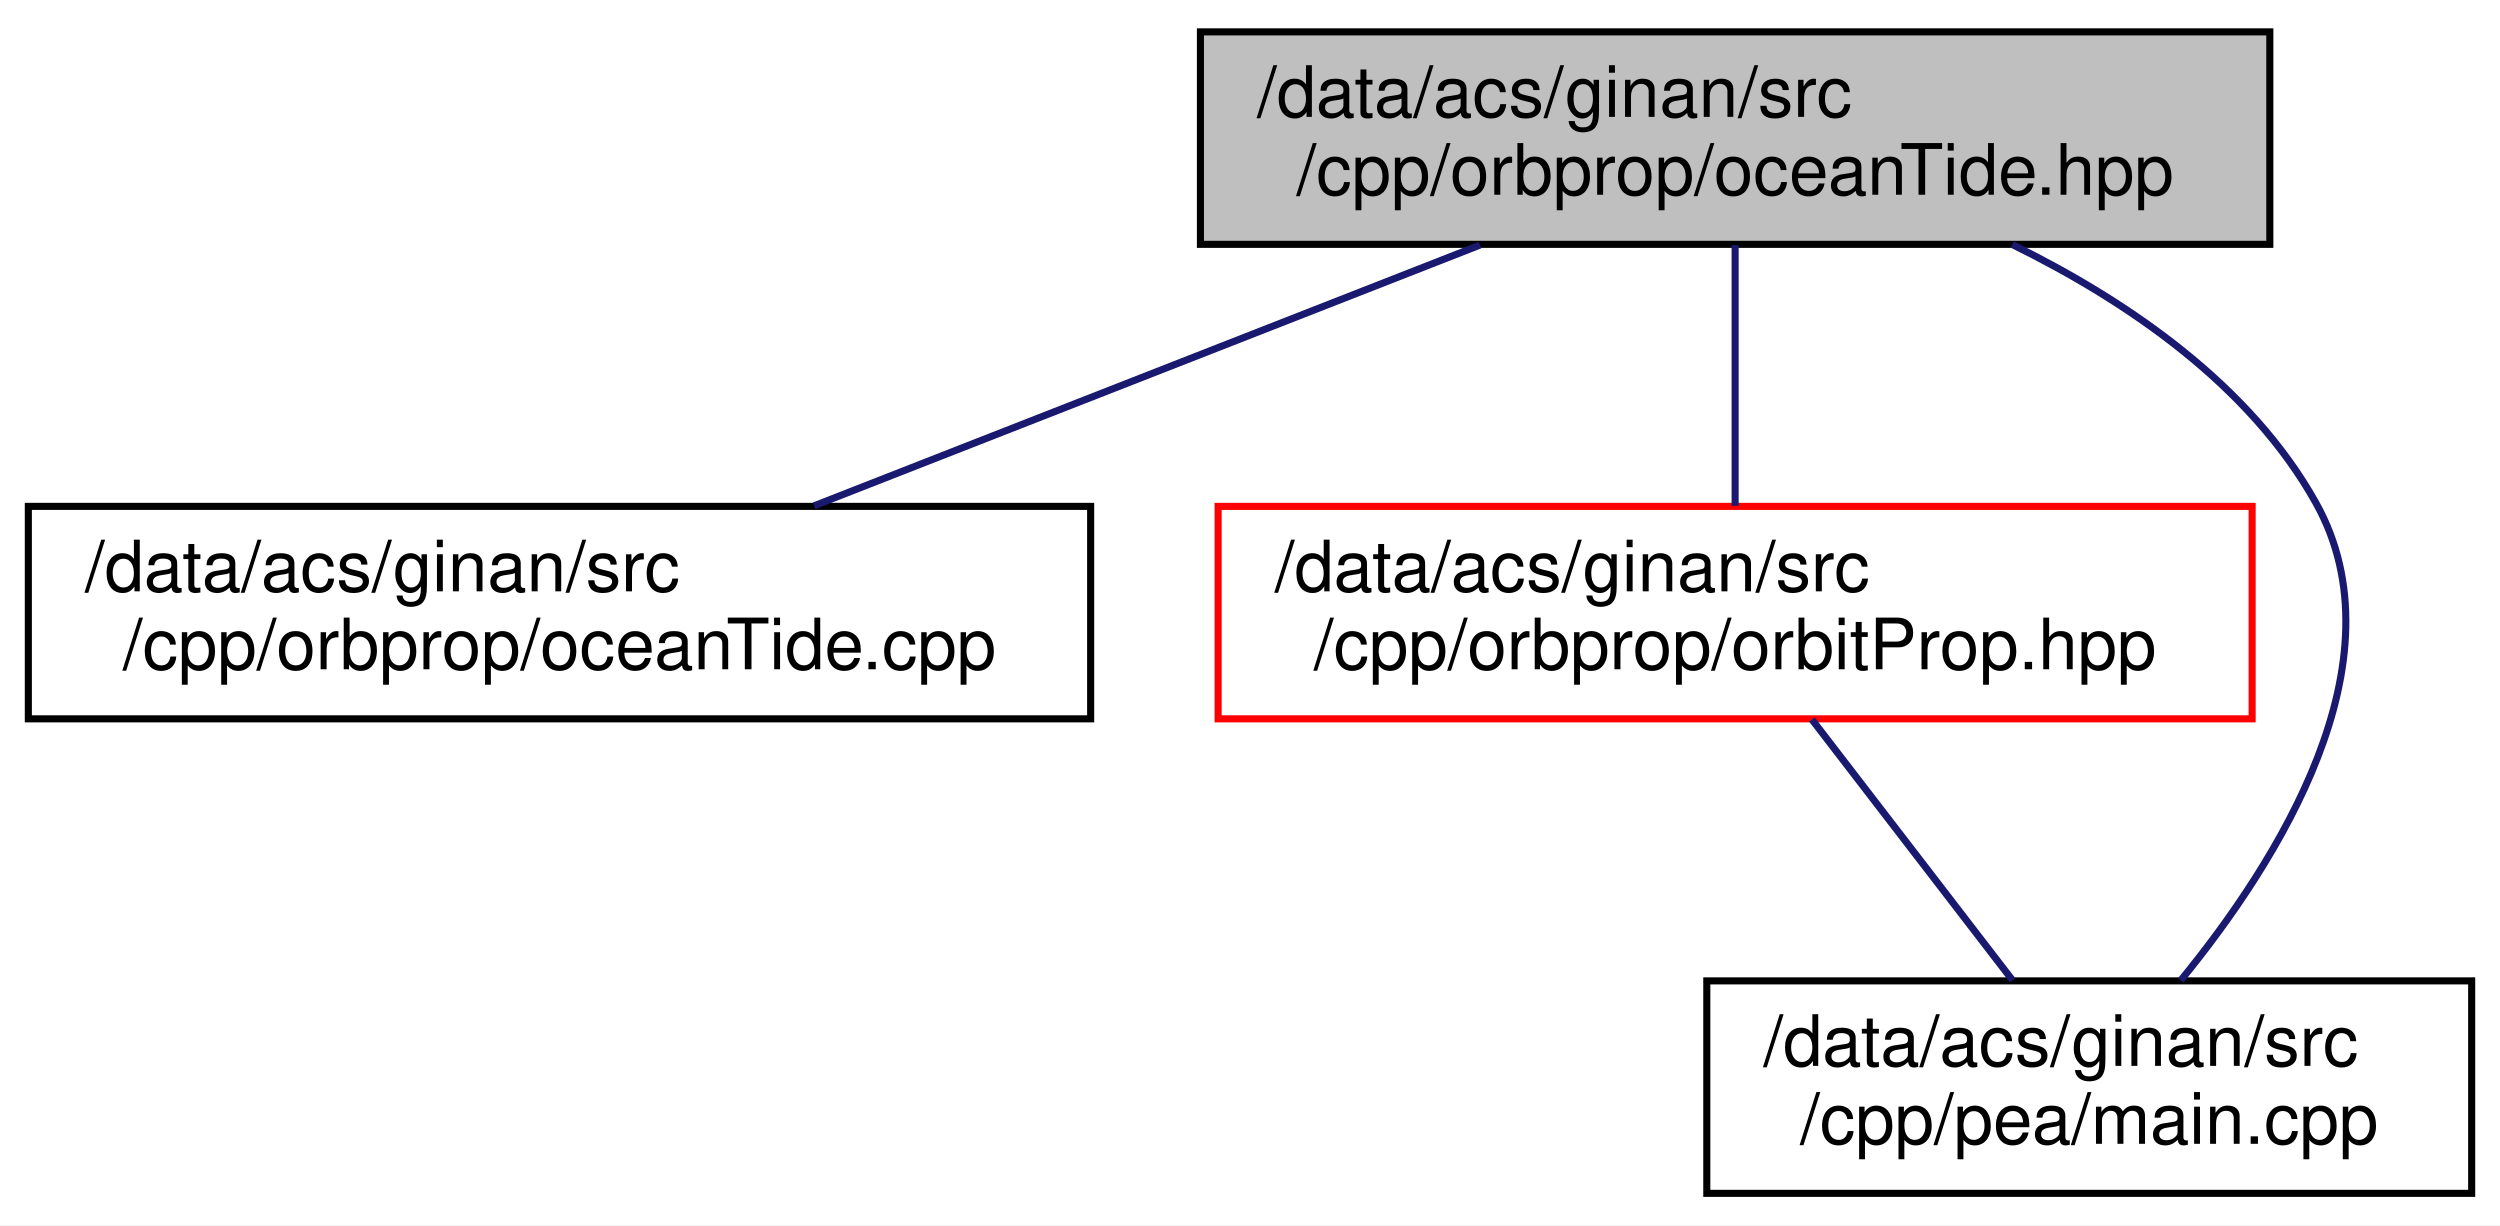
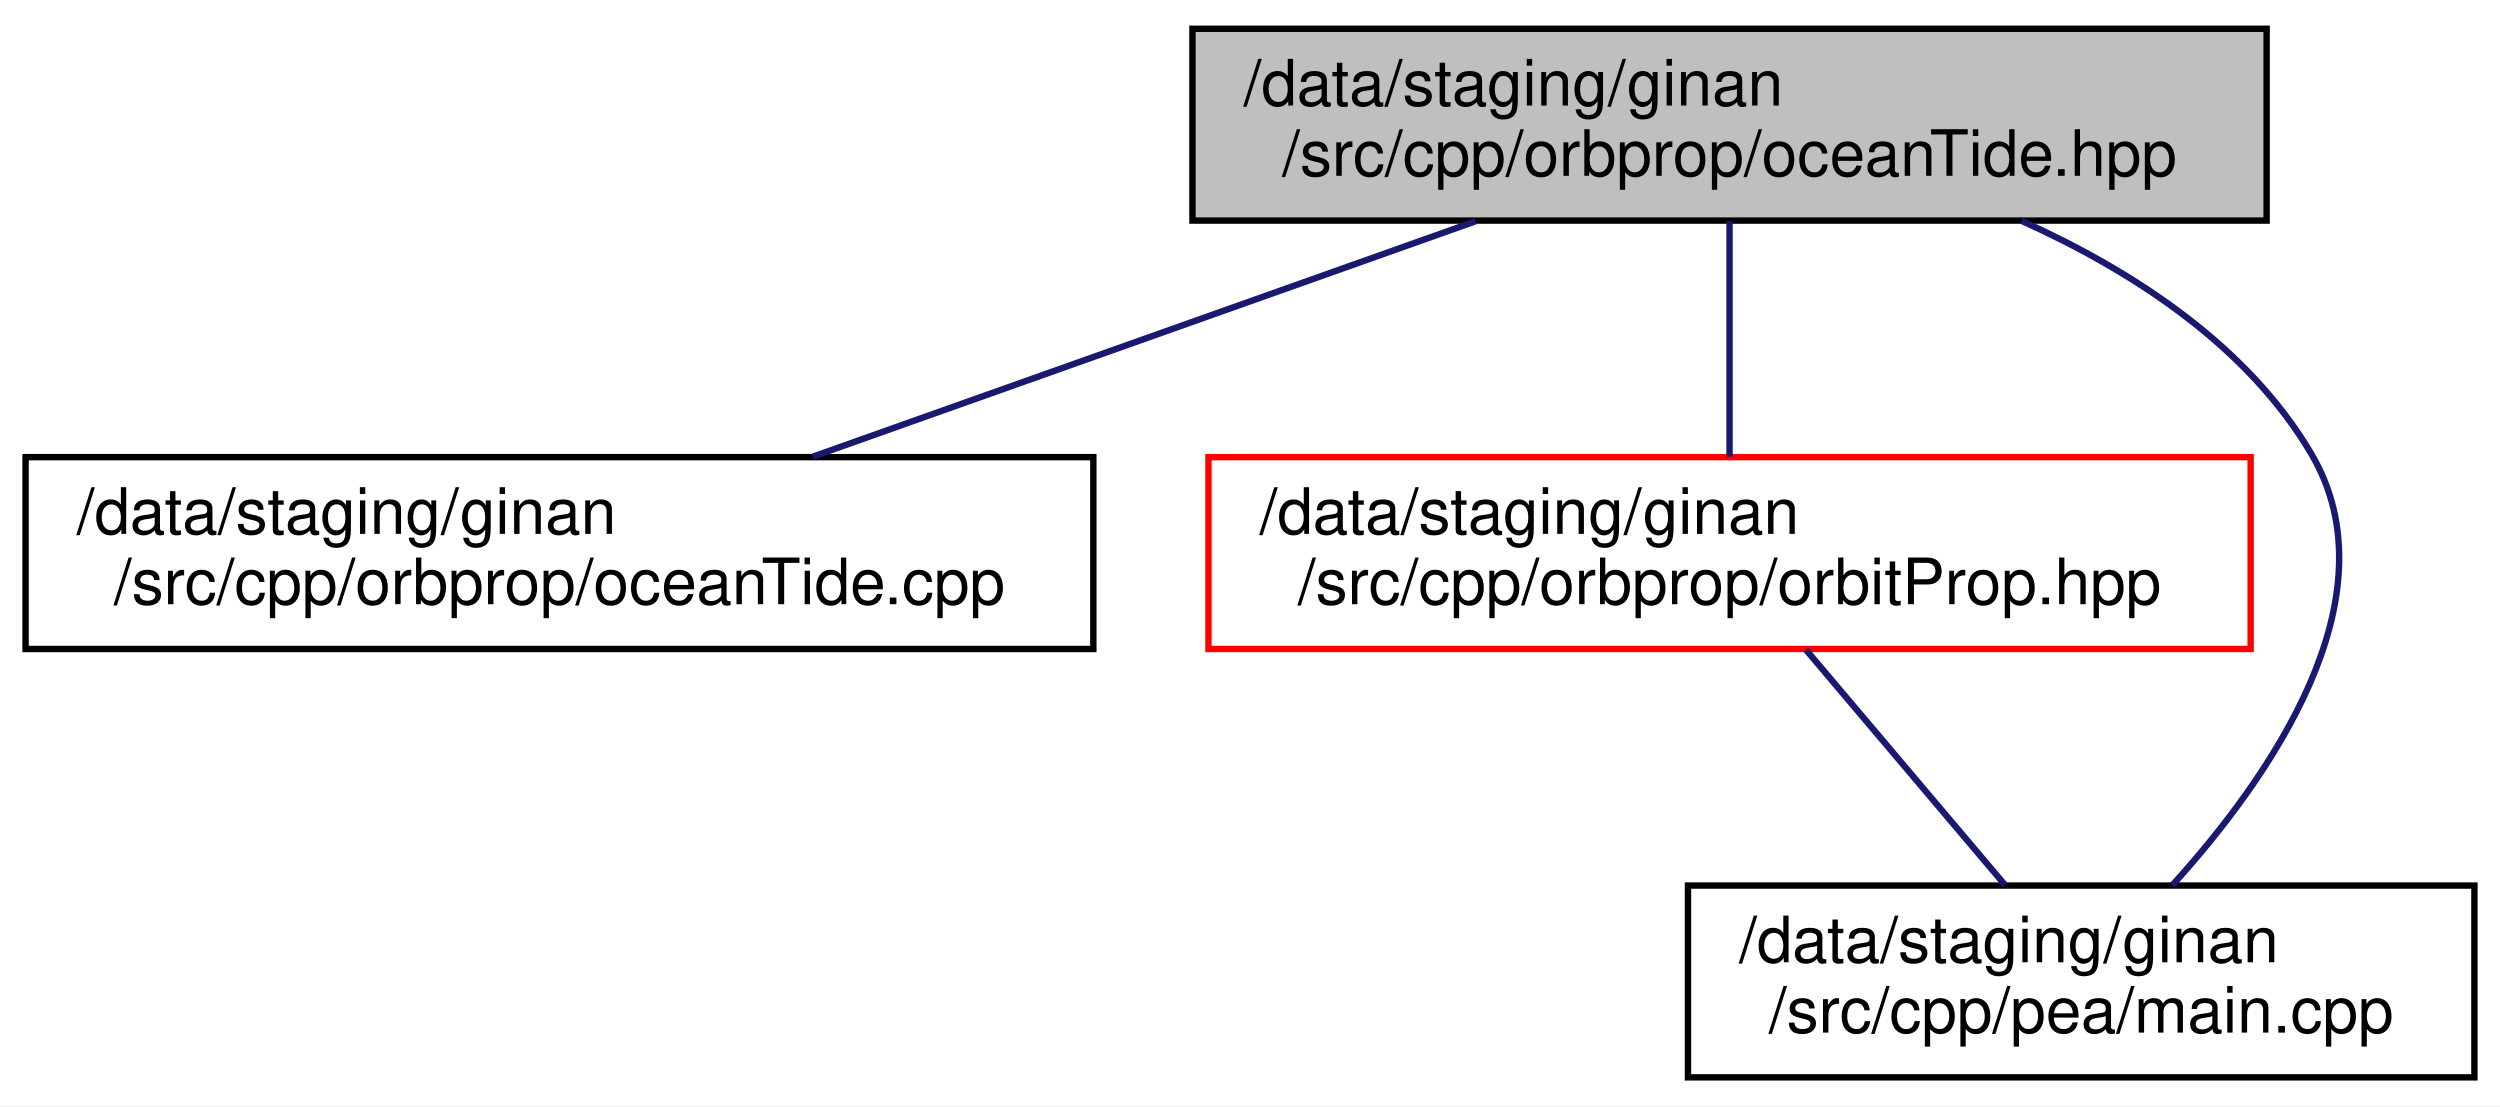
- <svg xmlns="http://www.w3.org/2000/svg" xmlns:xlink="http://www.w3.org/1999/xlink" width="353pt" height="173pt" viewBox="0.00 0.00 353.00 173.00">
+ <svg xmlns="http://www.w3.org/2000/svg" xmlns:xlink="http://www.w3.org/1999/xlink" width="391pt" height="173pt" viewBox="0.00 0.00 391.00 173.00">
  <g id="graph0" class="graph" transform="scale(1 1) rotate(0) translate(4 169)">
-     <polygon fill="white" stroke="transparent" points="-4,4 -4,-169 349,-169 349,4 -4,4" />
+     <polygon fill="white" stroke="transparent" points="-4,4 -4,-169 387,-169 387,4 -4,4" />
    <g id="node1" class="node">
      <g id="a_node1">
        <a xlink:title=" ">
-           <polygon fill="#bfbfbf" stroke="black" points="165.5,-134.5 165.5,-164.5 316.5,-164.5 316.5,-134.5 165.5,-134.5" />
-           <text text-anchor="start" x="173.5" y="-152.5" font-family="Helvetica,sans-Serif" font-size="10.00">/data/acs/ginan/src</text>
-           <text text-anchor="middle" x="241" y="-141.5" font-family="Helvetica,sans-Serif" font-size="10.00">/cpp/orbprop/oceanTide.hpp</text>
+           <polygon fill="#bfbfbf" stroke="black" points="182.5,-134.5 182.5,-164.5 350.5,-164.5 350.5,-134.5 182.5,-134.5" />
+           <text text-anchor="start" x="190.5" y="-152.5" font-family="Helvetica,sans-Serif" font-size="10.00">/data/staging/ginan</text>
+           <text text-anchor="middle" x="266.5" y="-141.5" font-family="Helvetica,sans-Serif" font-size="10.00">/src/cpp/orbprop/oceanTide.hpp</text>
        </a>
      </g>
    </g>
    <g id="node2" class="node">
      <g id="a_node2">
        <a xlink:href="oceanTide_8cpp.html" target="_top" xlink:title=" ">
-           <polygon fill="white" stroke="black" points="0,-67.5 0,-97.5 150,-97.5 150,-67.5 0,-67.5" />
-           <text text-anchor="start" x="8" y="-85.5" font-family="Helvetica,sans-Serif" font-size="10.00">/data/acs/ginan/src</text>
-           <text text-anchor="middle" x="75" y="-74.5" font-family="Helvetica,sans-Serif" font-size="10.00">/cpp/orbprop/oceanTide.cpp</text>
+           <polygon fill="white" stroke="black" points="0,-67.5 0,-97.5 167,-97.5 167,-67.5 0,-67.5" />
+           <text text-anchor="start" x="8" y="-85.5" font-family="Helvetica,sans-Serif" font-size="10.00">/data/staging/ginan</text>
+           <text text-anchor="middle" x="83.5" y="-74.5" font-family="Helvetica,sans-Serif" font-size="10.00">/src/cpp/orbprop/oceanTide.cpp</text>
        </a>
      </g>
    </g>
    <g id="edge1" class="edge">
-       <path fill="none" stroke="midnightblue" d="M204.98,-134.4C177.14,-123.49 138.78,-108.47 110.95,-97.58" />
+       <path fill="none" stroke="midnightblue" d="M226.79,-134.4C196.1,-123.49 153.81,-108.47 123.13,-97.58" />
    </g>
    <g id="node3" class="node">
      <g id="a_node3">
        <a xlink:href="orbitProp_8hpp.html" target="_top" xlink:title=" ">
-           <polygon fill="white" stroke="red" points="168,-67.5 168,-97.5 314,-97.5 314,-67.5 168,-67.5" />
-           <text text-anchor="start" x="176" y="-85.5" font-family="Helvetica,sans-Serif" font-size="10.00">/data/acs/ginan/src</text>
-           <text text-anchor="middle" x="241" y="-74.5" font-family="Helvetica,sans-Serif" font-size="10.00">/cpp/orbprop/orbitProp.hpp</text>
+           <polygon fill="white" stroke="red" points="185,-67.5 185,-97.5 348,-97.5 348,-67.5 185,-67.5" />
+           <text text-anchor="start" x="193" y="-85.5" font-family="Helvetica,sans-Serif" font-size="10.00">/data/staging/ginan</text>
+           <text text-anchor="middle" x="266.5" y="-74.5" font-family="Helvetica,sans-Serif" font-size="10.00">/src/cpp/orbprop/orbitProp.hpp</text>
        </a>
      </g>
    </g>
    <g id="edge2" class="edge">
-       <path fill="none" stroke="midnightblue" d="M241,-134.4C241,-123.49 241,-108.47 241,-97.58" />
+       <path fill="none" stroke="midnightblue" d="M266.5,-134.4C266.5,-123.49 266.5,-108.47 266.5,-97.58" />
    </g>
    <g id="node4" class="node">
      <g id="a_node4">
        <a xlink:href="main_8cpp.html" target="_top" xlink:title=" ">
-           <polygon fill="white" stroke="black" points="237,-0.5 237,-30.5 345,-30.5 345,-0.5 237,-0.5" />
-           <text text-anchor="start" x="245" y="-18.5" font-family="Helvetica,sans-Serif" font-size="10.00">/data/acs/ginan/src</text>
-           <text text-anchor="middle" x="291" y="-7.5" font-family="Helvetica,sans-Serif" font-size="10.00">/cpp/pea/main.cpp</text>
+           <polygon fill="white" stroke="black" points="260,-0.5 260,-30.5 383,-30.5 383,-0.5 260,-0.5" />
+           <text text-anchor="start" x="268" y="-18.5" font-family="Helvetica,sans-Serif" font-size="10.00">/data/staging/ginan</text>
+           <text text-anchor="middle" x="321.5" y="-7.5" font-family="Helvetica,sans-Serif" font-size="10.00">/src/cpp/pea/main.cpp</text>
        </a>
      </g>
    </g>
    <g id="edge4" class="edge">
-       <path fill="none" stroke="midnightblue" d="M280.12,-134.48C296.43,-126.47 313.71,-114.64 323,-98 335.53,-75.57 317.57,-47.24 303.92,-30.57" />
+       <path fill="none" stroke="midnightblue" d="M312.17,-134.46C329.53,-126.65 347.51,-114.97 357.5,-98 370.76,-75.47 350.83,-47.17 335.74,-30.54" />
    </g>
    <g id="edge3" class="edge">
-       <path fill="none" stroke="midnightblue" d="M251.85,-67.4C260.24,-56.49 271.79,-41.47 280.17,-30.58" />
+       <path fill="none" stroke="midnightblue" d="M278.43,-67.4C287.66,-56.49 300.37,-41.47 309.59,-30.58" />
    </g>
  </g>
</svg>
